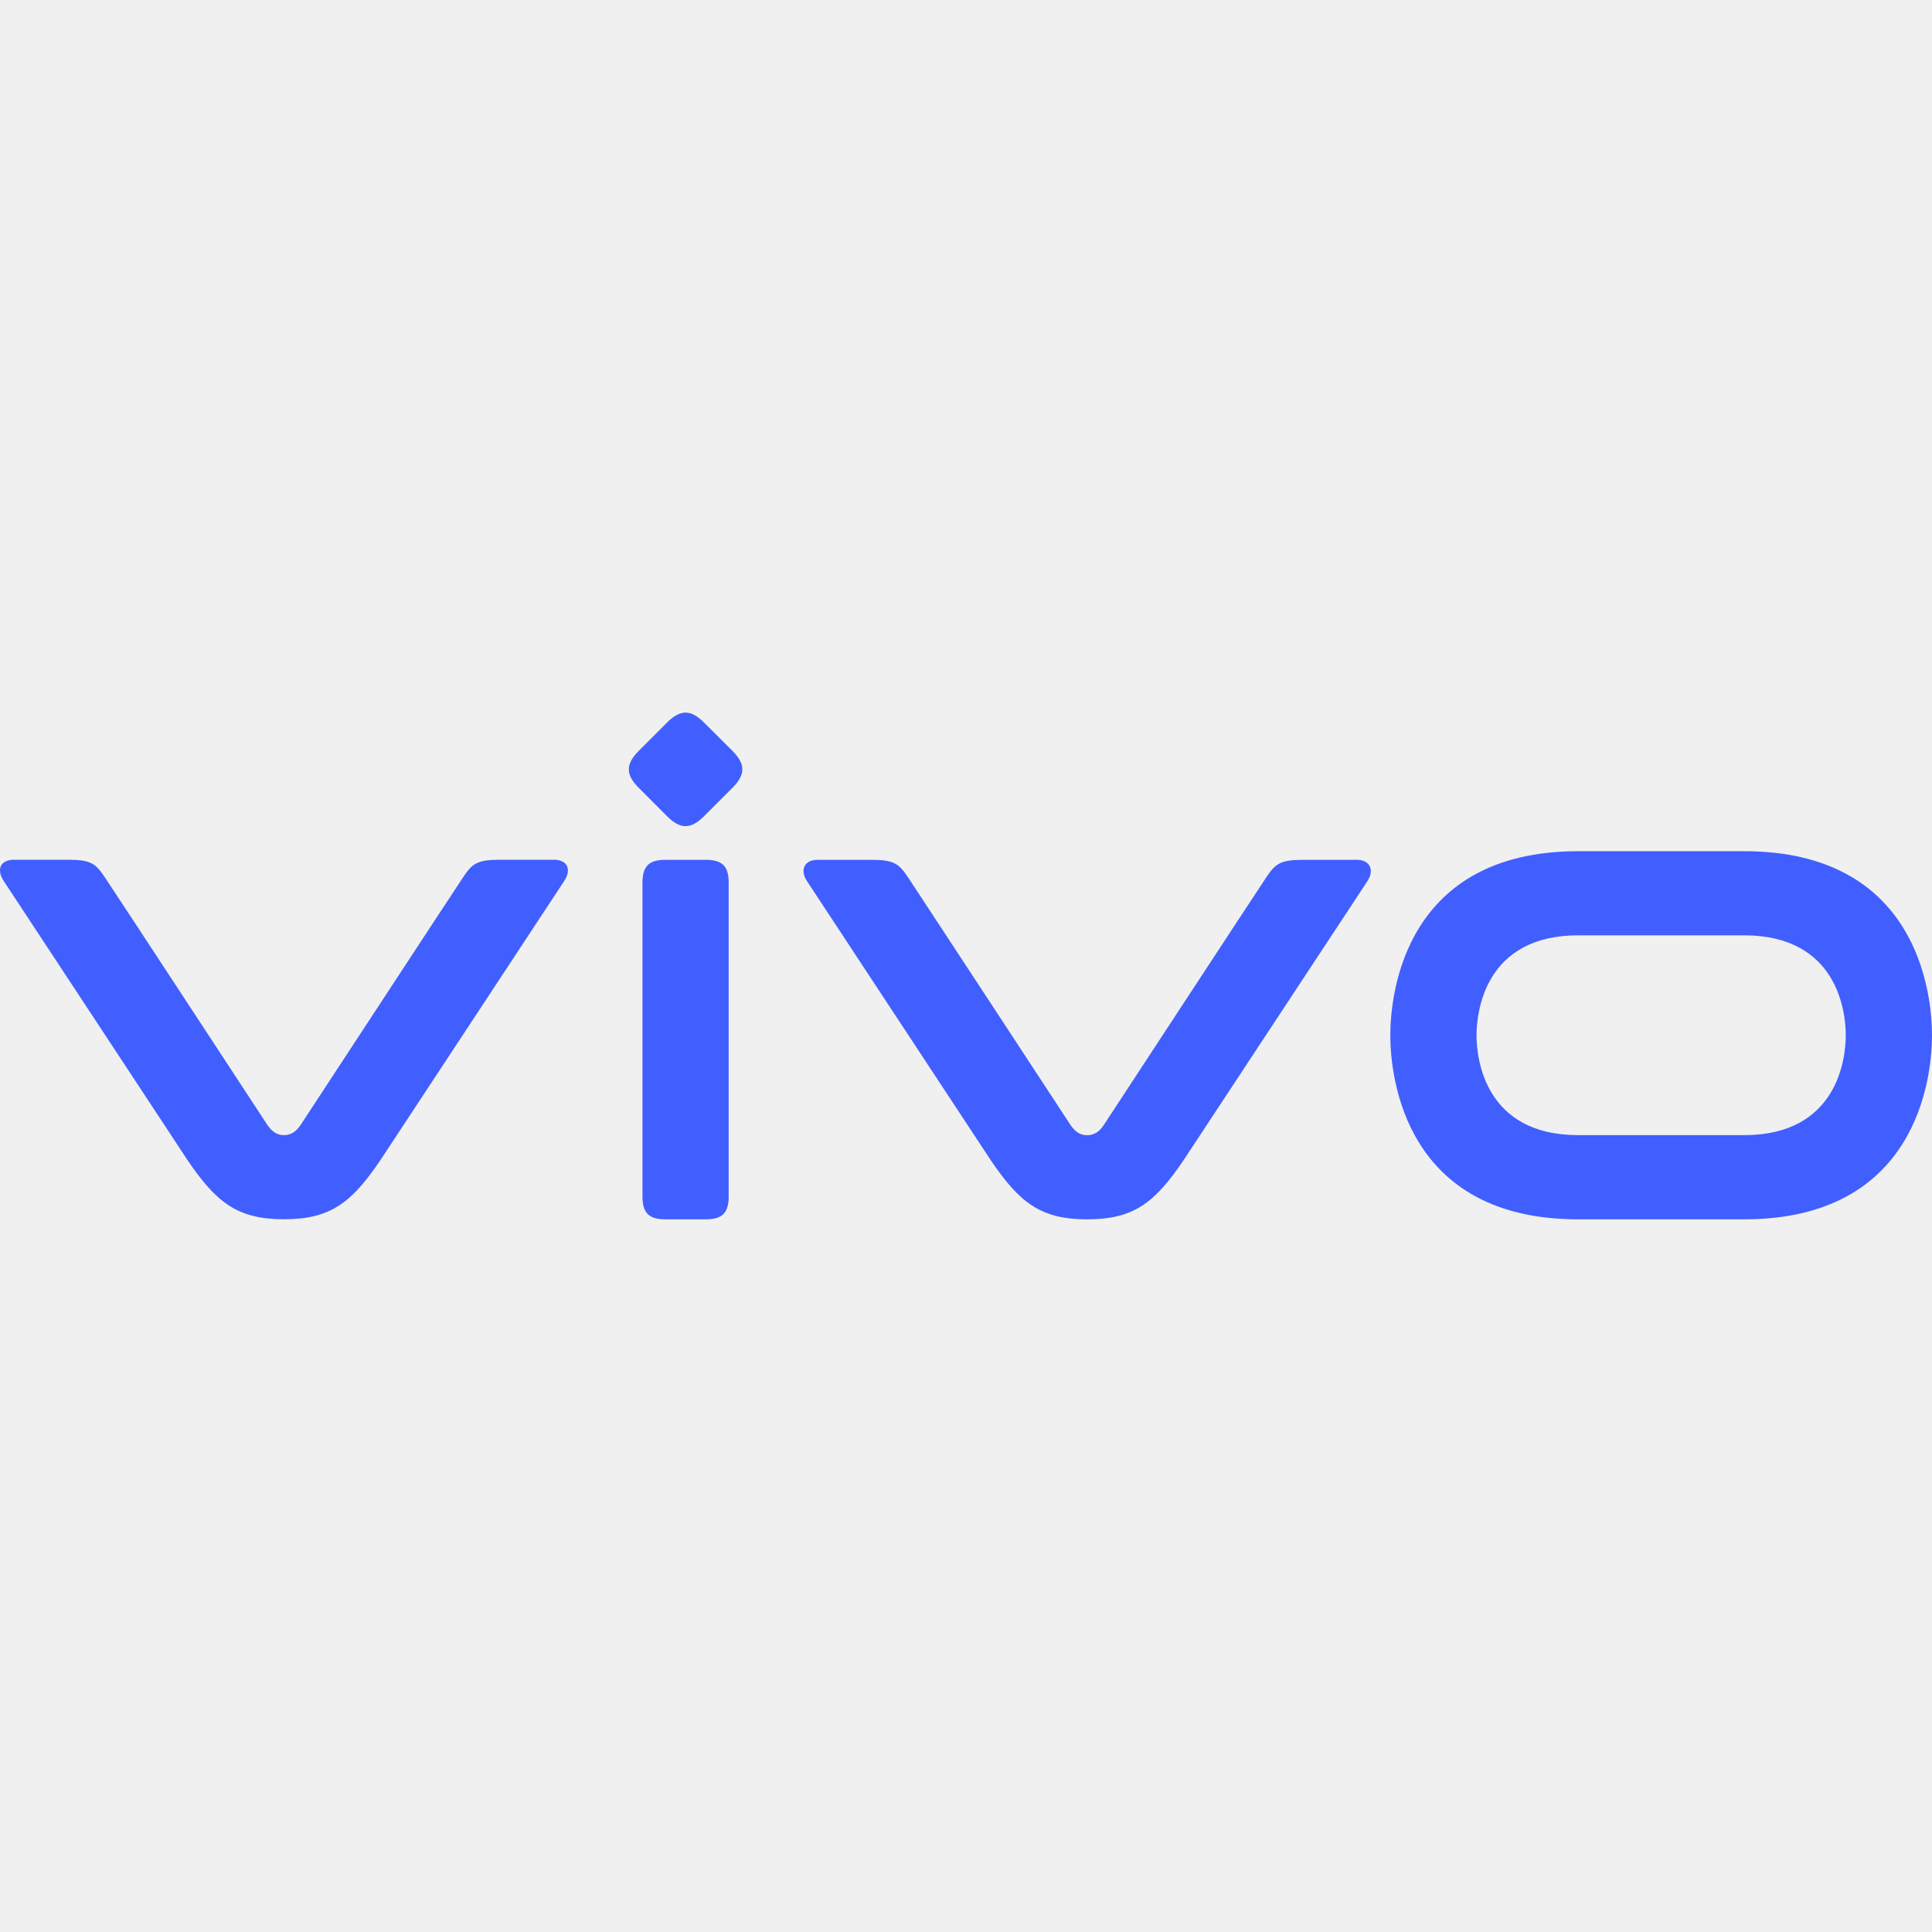
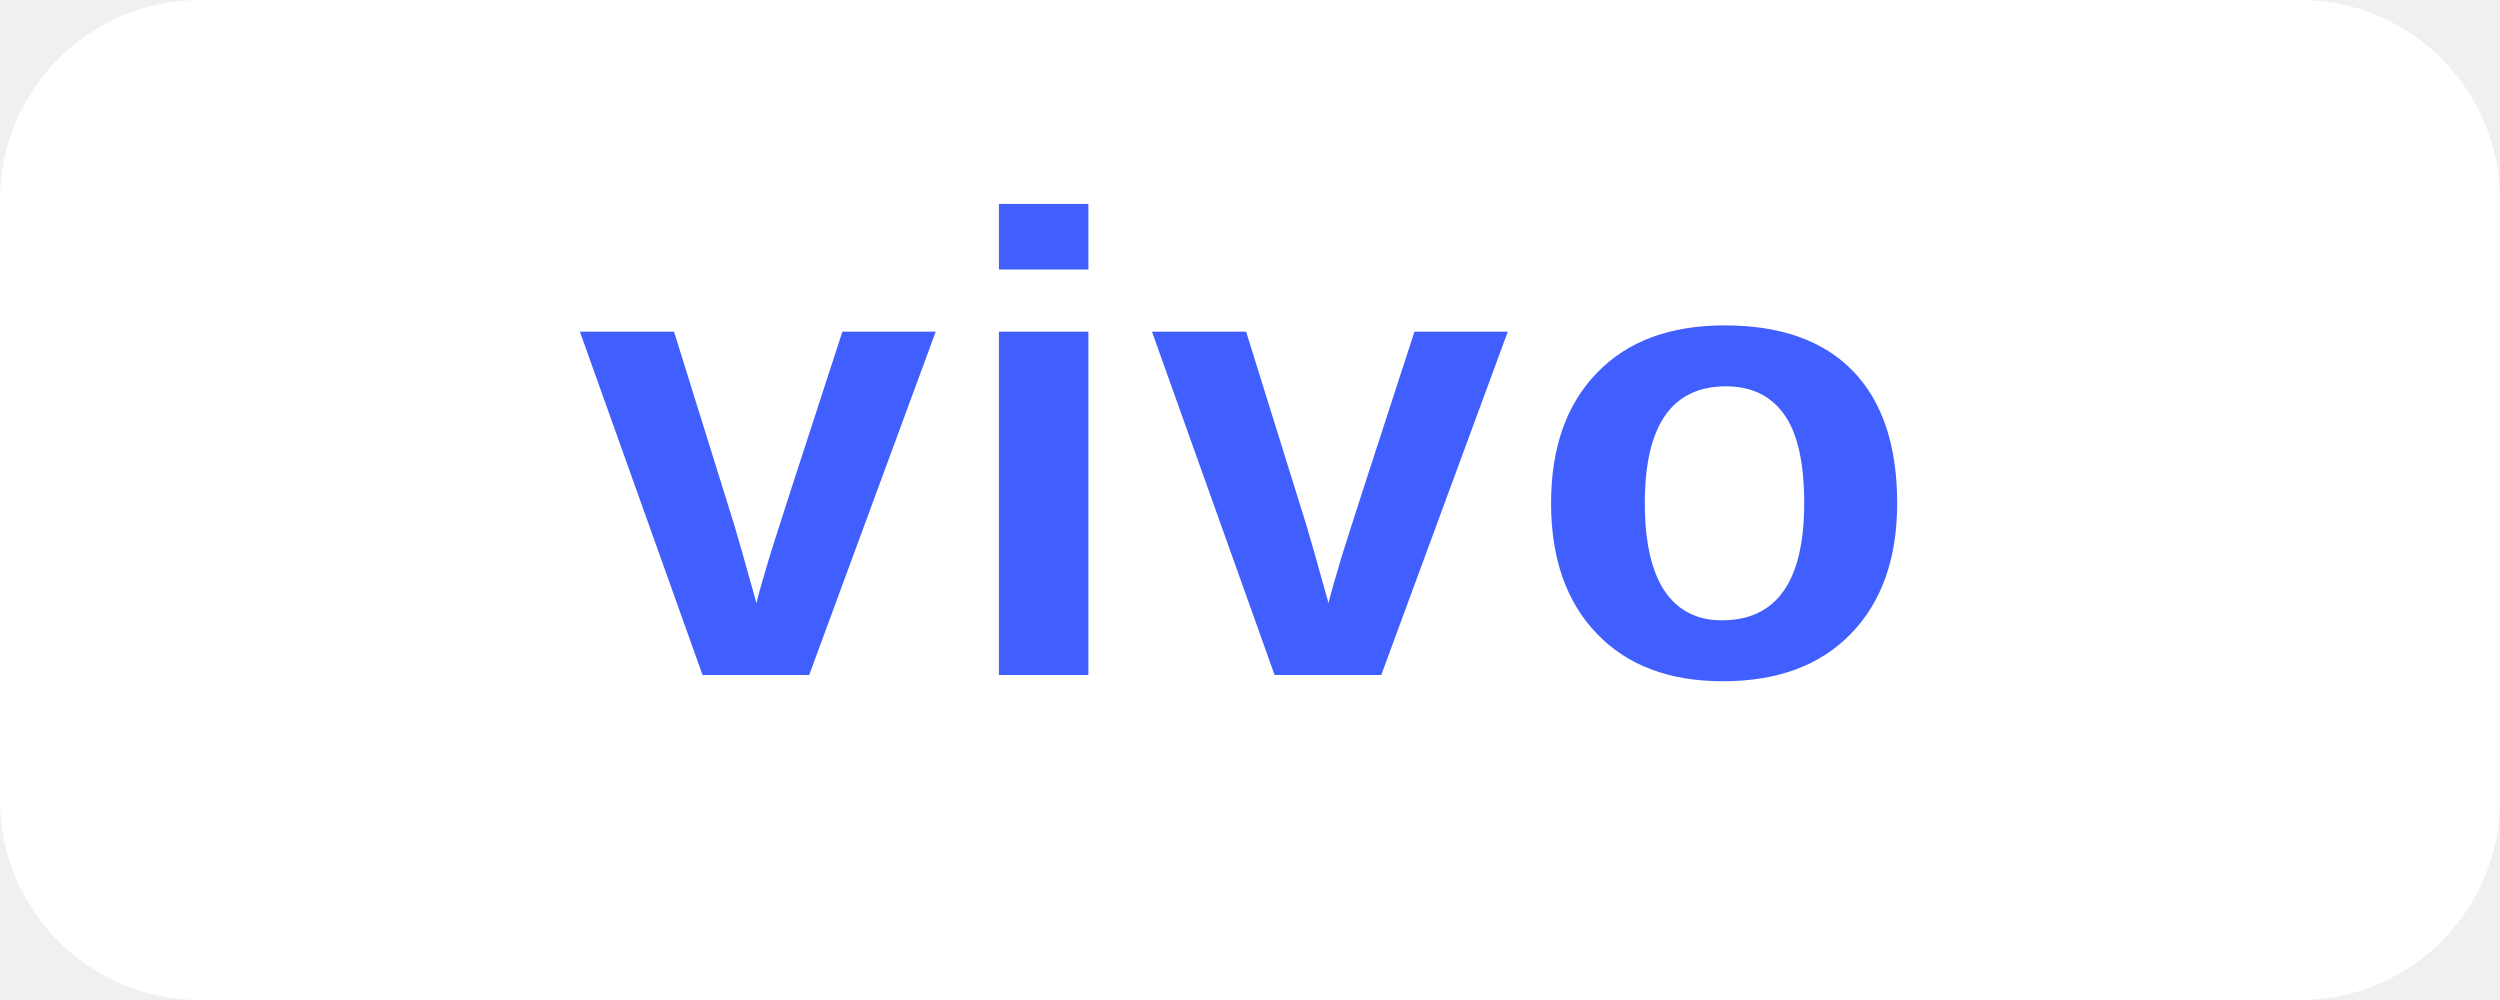
- <svg xmlns="http://www.w3.org/2000/svg" role="img" viewBox="0 0 24 24">
-   <path fill="#415FFF" d="M19.604 14.101c-1.159 0-1.262-.95-1.262-1.24 0-.29.103-1.242 1.262-1.242h2.062c1.16 0 1.263.951 1.263 1.242 0 .29-.104 1.24-1.263 1.24m-2.062-3.527c-2.142 0-2.333 1.752-2.333 2.287 0 .535.19 2.286 2.333 2.286h2.062c2.143 0 2.334-1.751 2.334-2.286 0-.535-.19-2.287-2.334-2.287m-5.477.107c-.286 0-.345.05-.456.213-.11.164-2.022 3.082-2.022 3.082-.06.09-.126.126-.206.126-.08 0-.145-.036-.206-.126 0 0-1.912-2.918-2.022-3.082-.11-.164-.17-.213-.456-.213h-.668c-.154 0-.224.12-.127.267l2.283 3.467c.354.521.614.732 1.196.732s.842-.21 1.196-.732l2.284-3.467c.096-.146.026-.267-.128-.267m-8.876.284c0-.203.08-.284.283-.284h.505c.203 0 .283.08.283.283v3.9c0 .202-.08.283-.283.283h-.505c-.203 0-.283-.08-.283-.283zm-1.769-.285c-.287 0-.346.05-.456.213-.11.164-2.022 3.082-2.022 3.082-.061.09-.126.126-.206.126-.08 0-.145-.036-.206-.126 0 0-1.912-2.918-2.023-3.082-.11-.164-.169-.213-.455-.213H.175c-.171 0-.224.12-.127.267l2.283 3.467c.355.521.615.732 1.197.732.582 0 .842-.21 1.196-.732l2.283-3.467c.097-.146.044-.267-.127-.267m1.055-.893c-.165-.164-.165-.295 0-.46l.351-.351c.165-.165.296-.165.46 0l.352.351c.165.165.165.296 0 .46l-.352.352c-.164.165-.295.165-.46 0z" />
+ <svg xmlns="http://www.w3.org/2000/svg" viewBox="0 0 100 40" width="100" height="40" role="img">
+   <rect width="100" height="40" rx="8" fill="white" />
+   <text x="50" y="27" text-anchor="middle" font-family="Arial, Helvetica, sans-serif" font-size="26" font-weight="800" letter-spacing="0.6" fill="#415FFF">vivo</text>
</svg>
